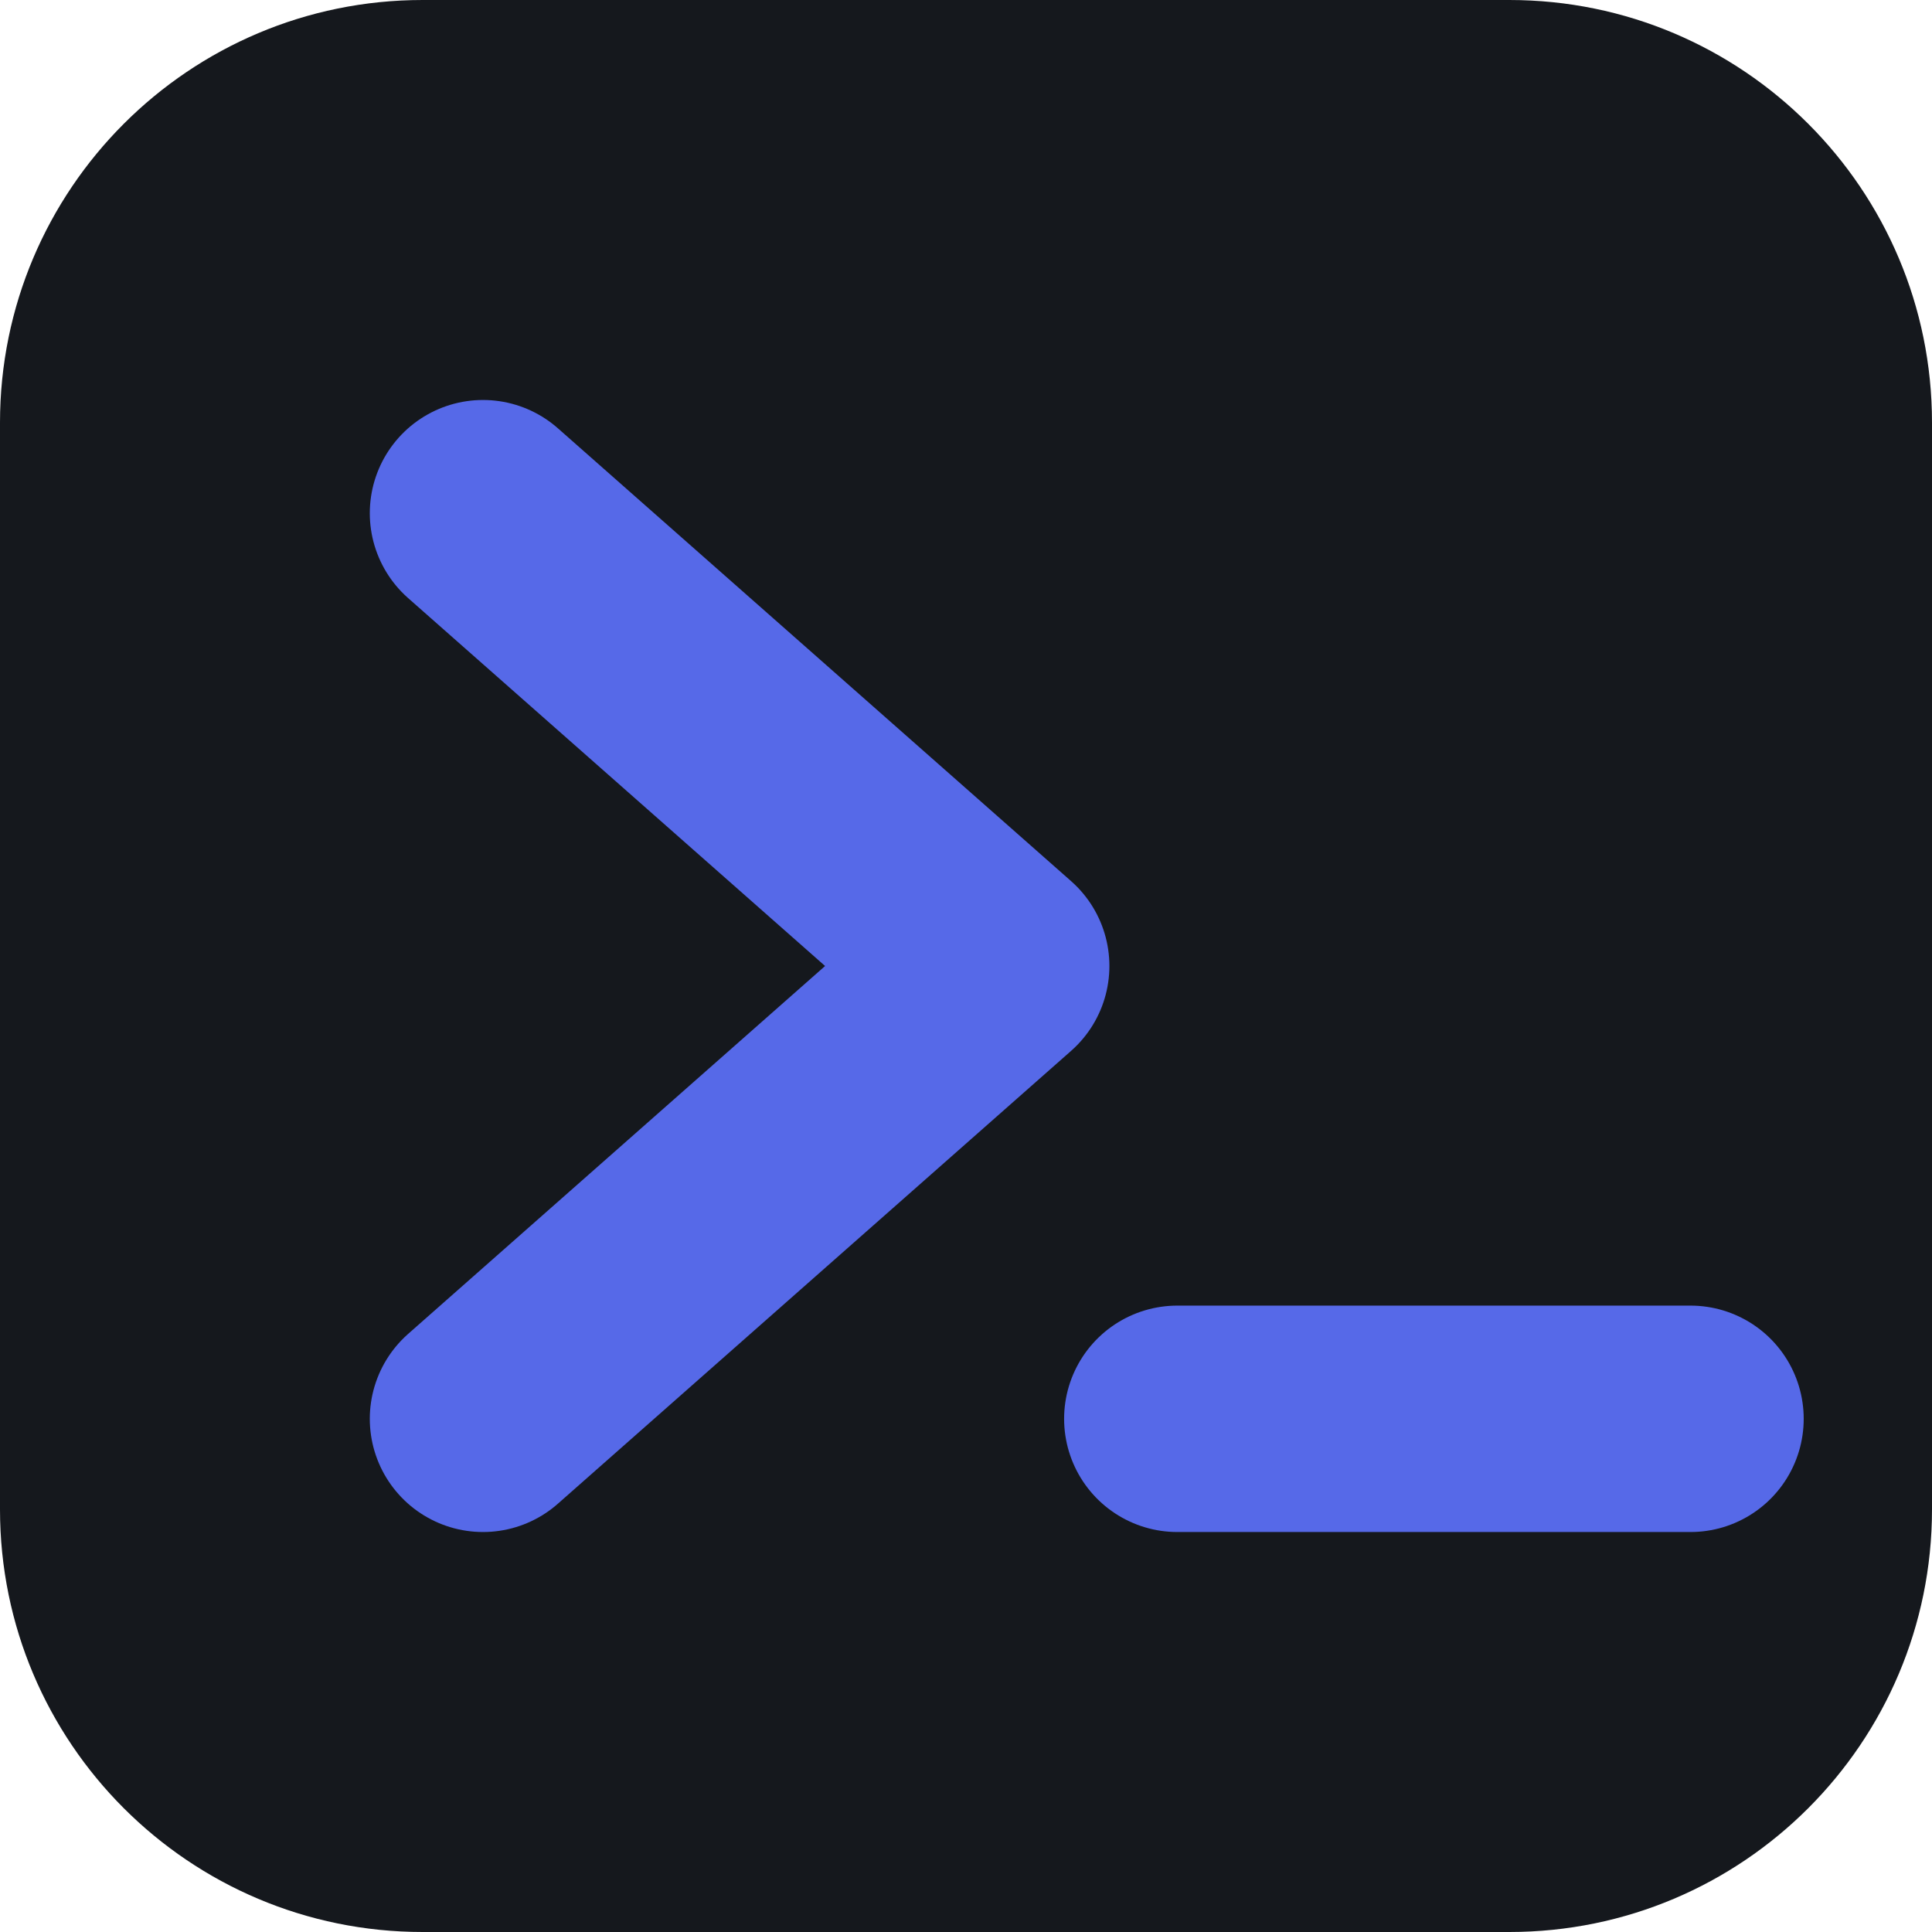
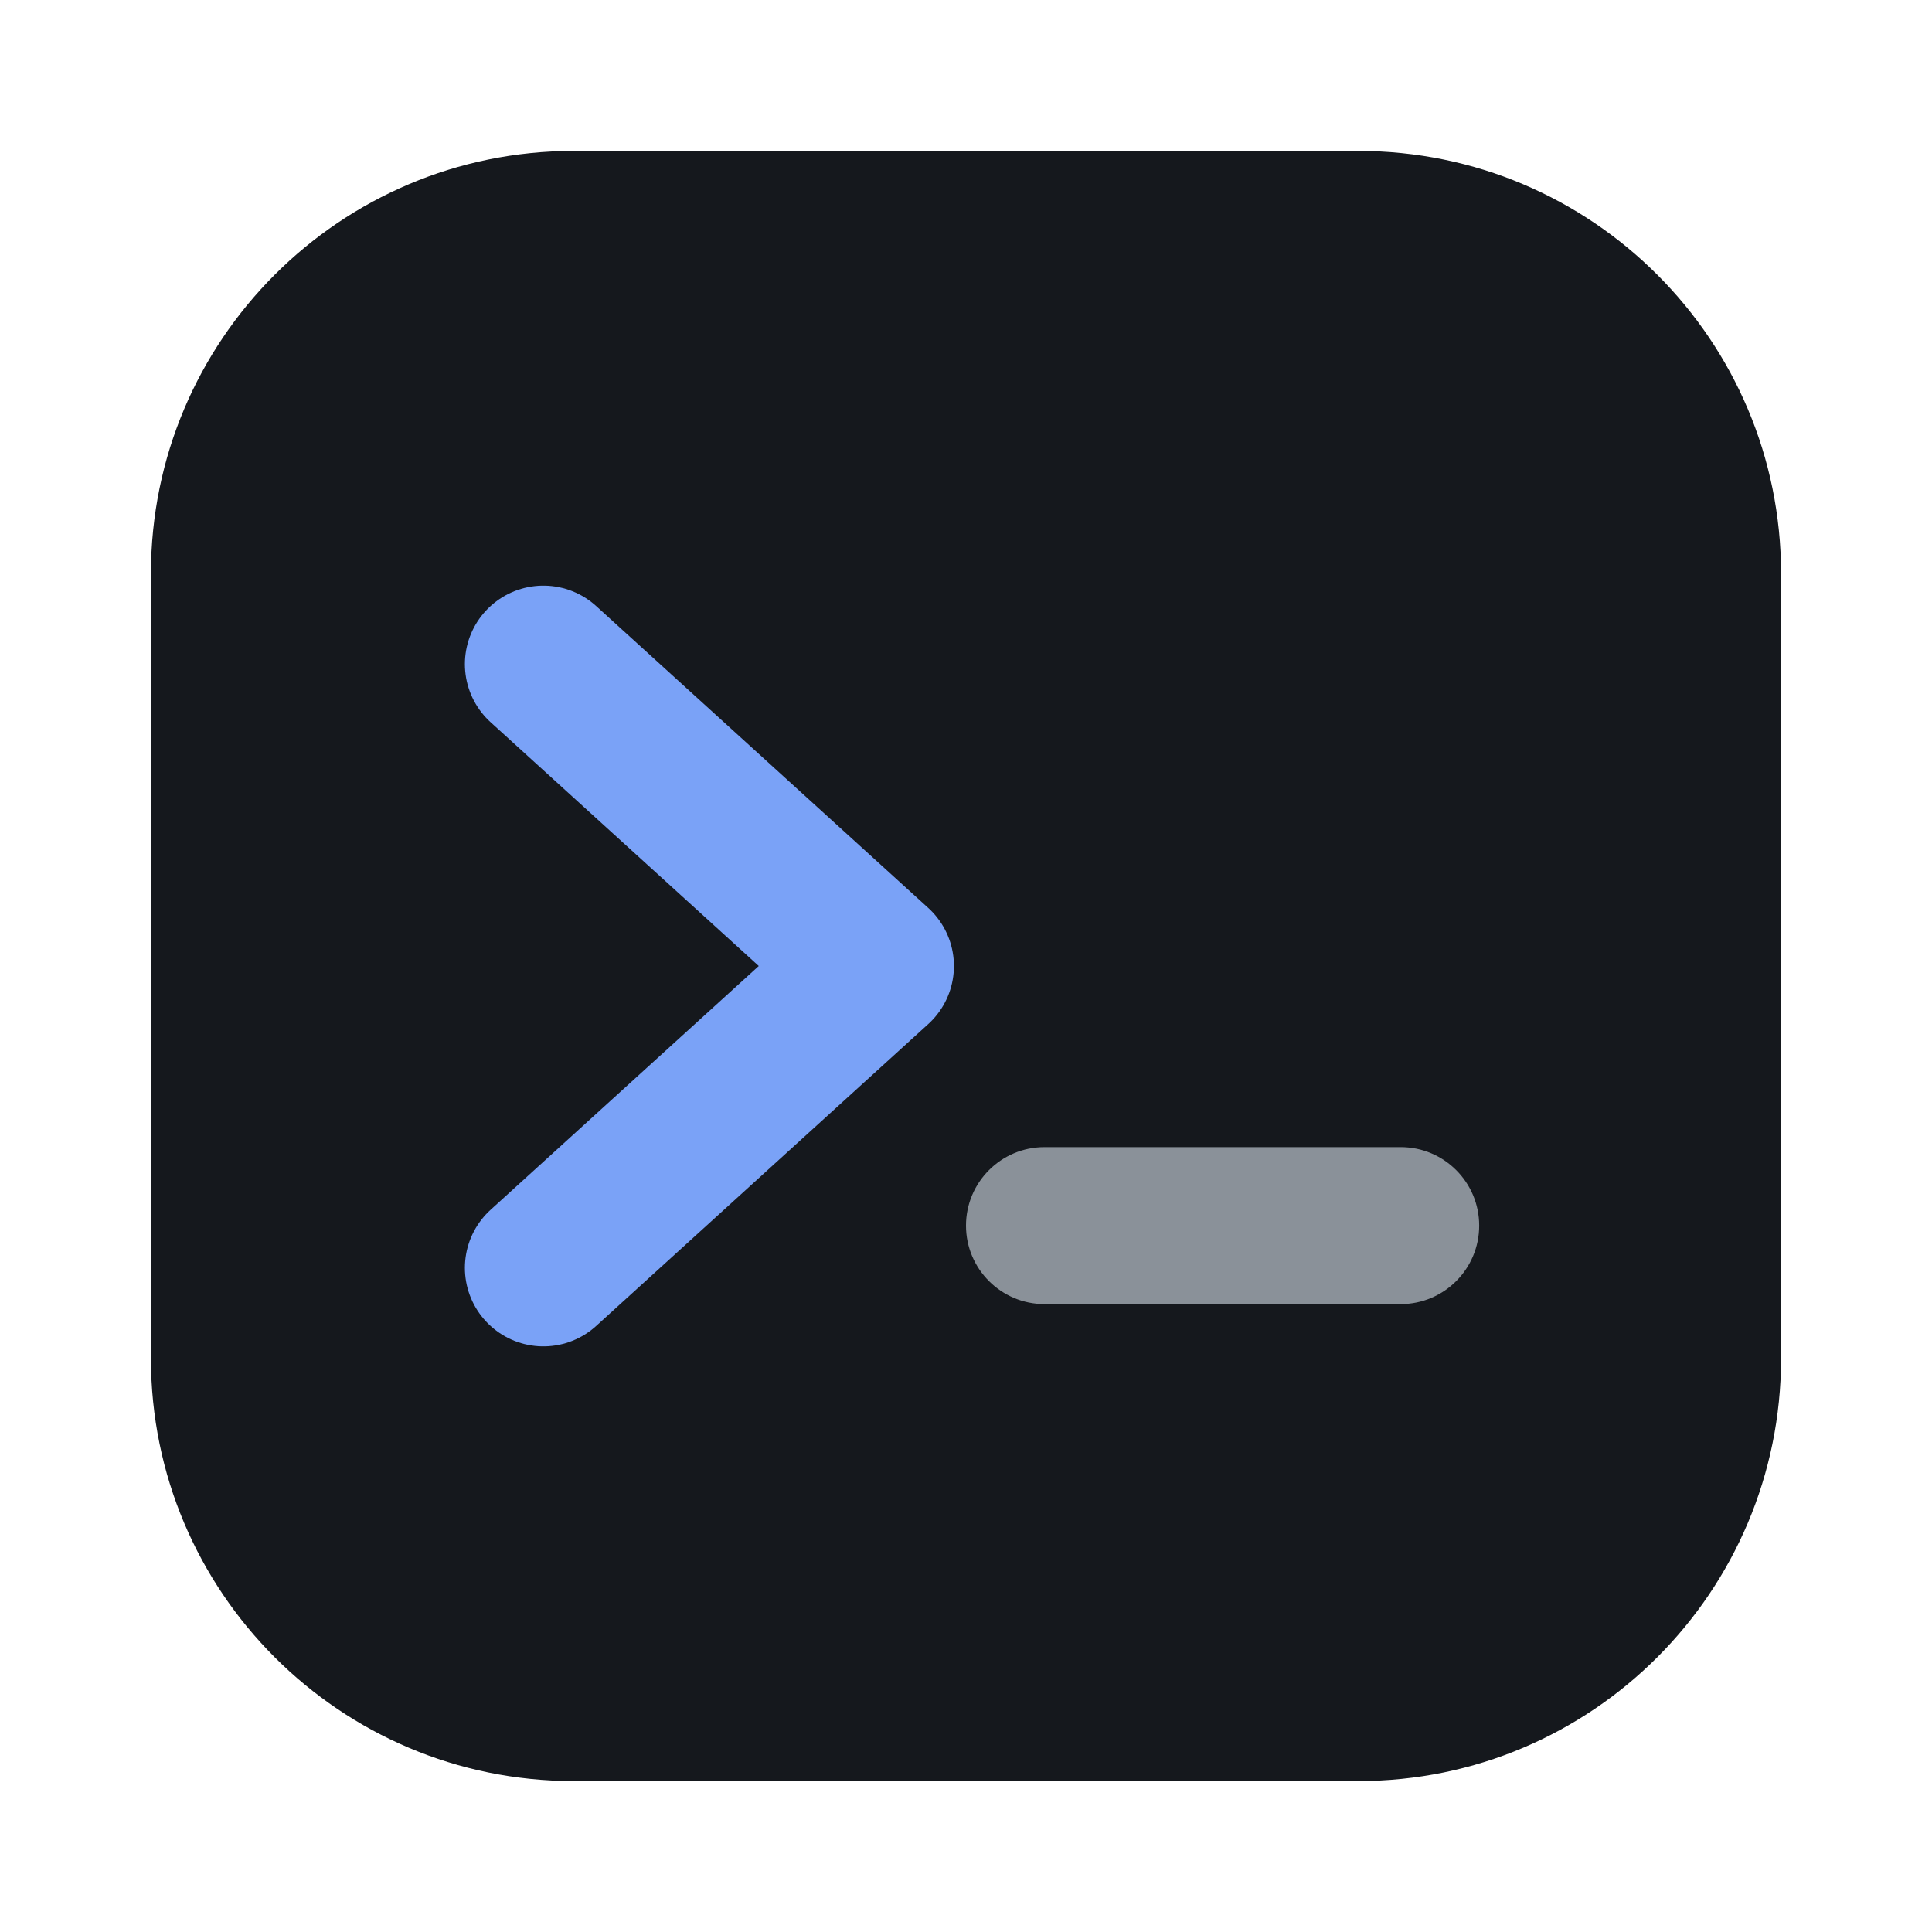
- <svg xmlns="http://www.w3.org/2000/svg" viewBox="0 0 64 64">
-   <rect width="64" height="64" rx="14" fill="#15181d" />
-   <path d="M16 17 L33 32 L16 47" fill="none" stroke="#5669e8" stroke-width="7.5" stroke-linecap="round" stroke-linejoin="round" />
-   <path d="M39 47 L56 47" fill="none" stroke="#5669e8" stroke-width="7.5" stroke-linecap="round" />
+ <svg xmlns="http://www.w3.org/2000/svg" viewBox="0 0 32 32">
+   <rect x="2.5" y="2.5" width="27" height="27" rx="7" fill="#15181d" />
+   <path d="M9 11l5.5 5L9 21" fill="none" stroke="#7aa2f7" stroke-width="2.6" stroke-linecap="round" stroke-linejoin="round" />
+   <rect x="16" y="19" width="8.5" height="2.6" rx="1.3" fill="#8a9199" />
</svg>
